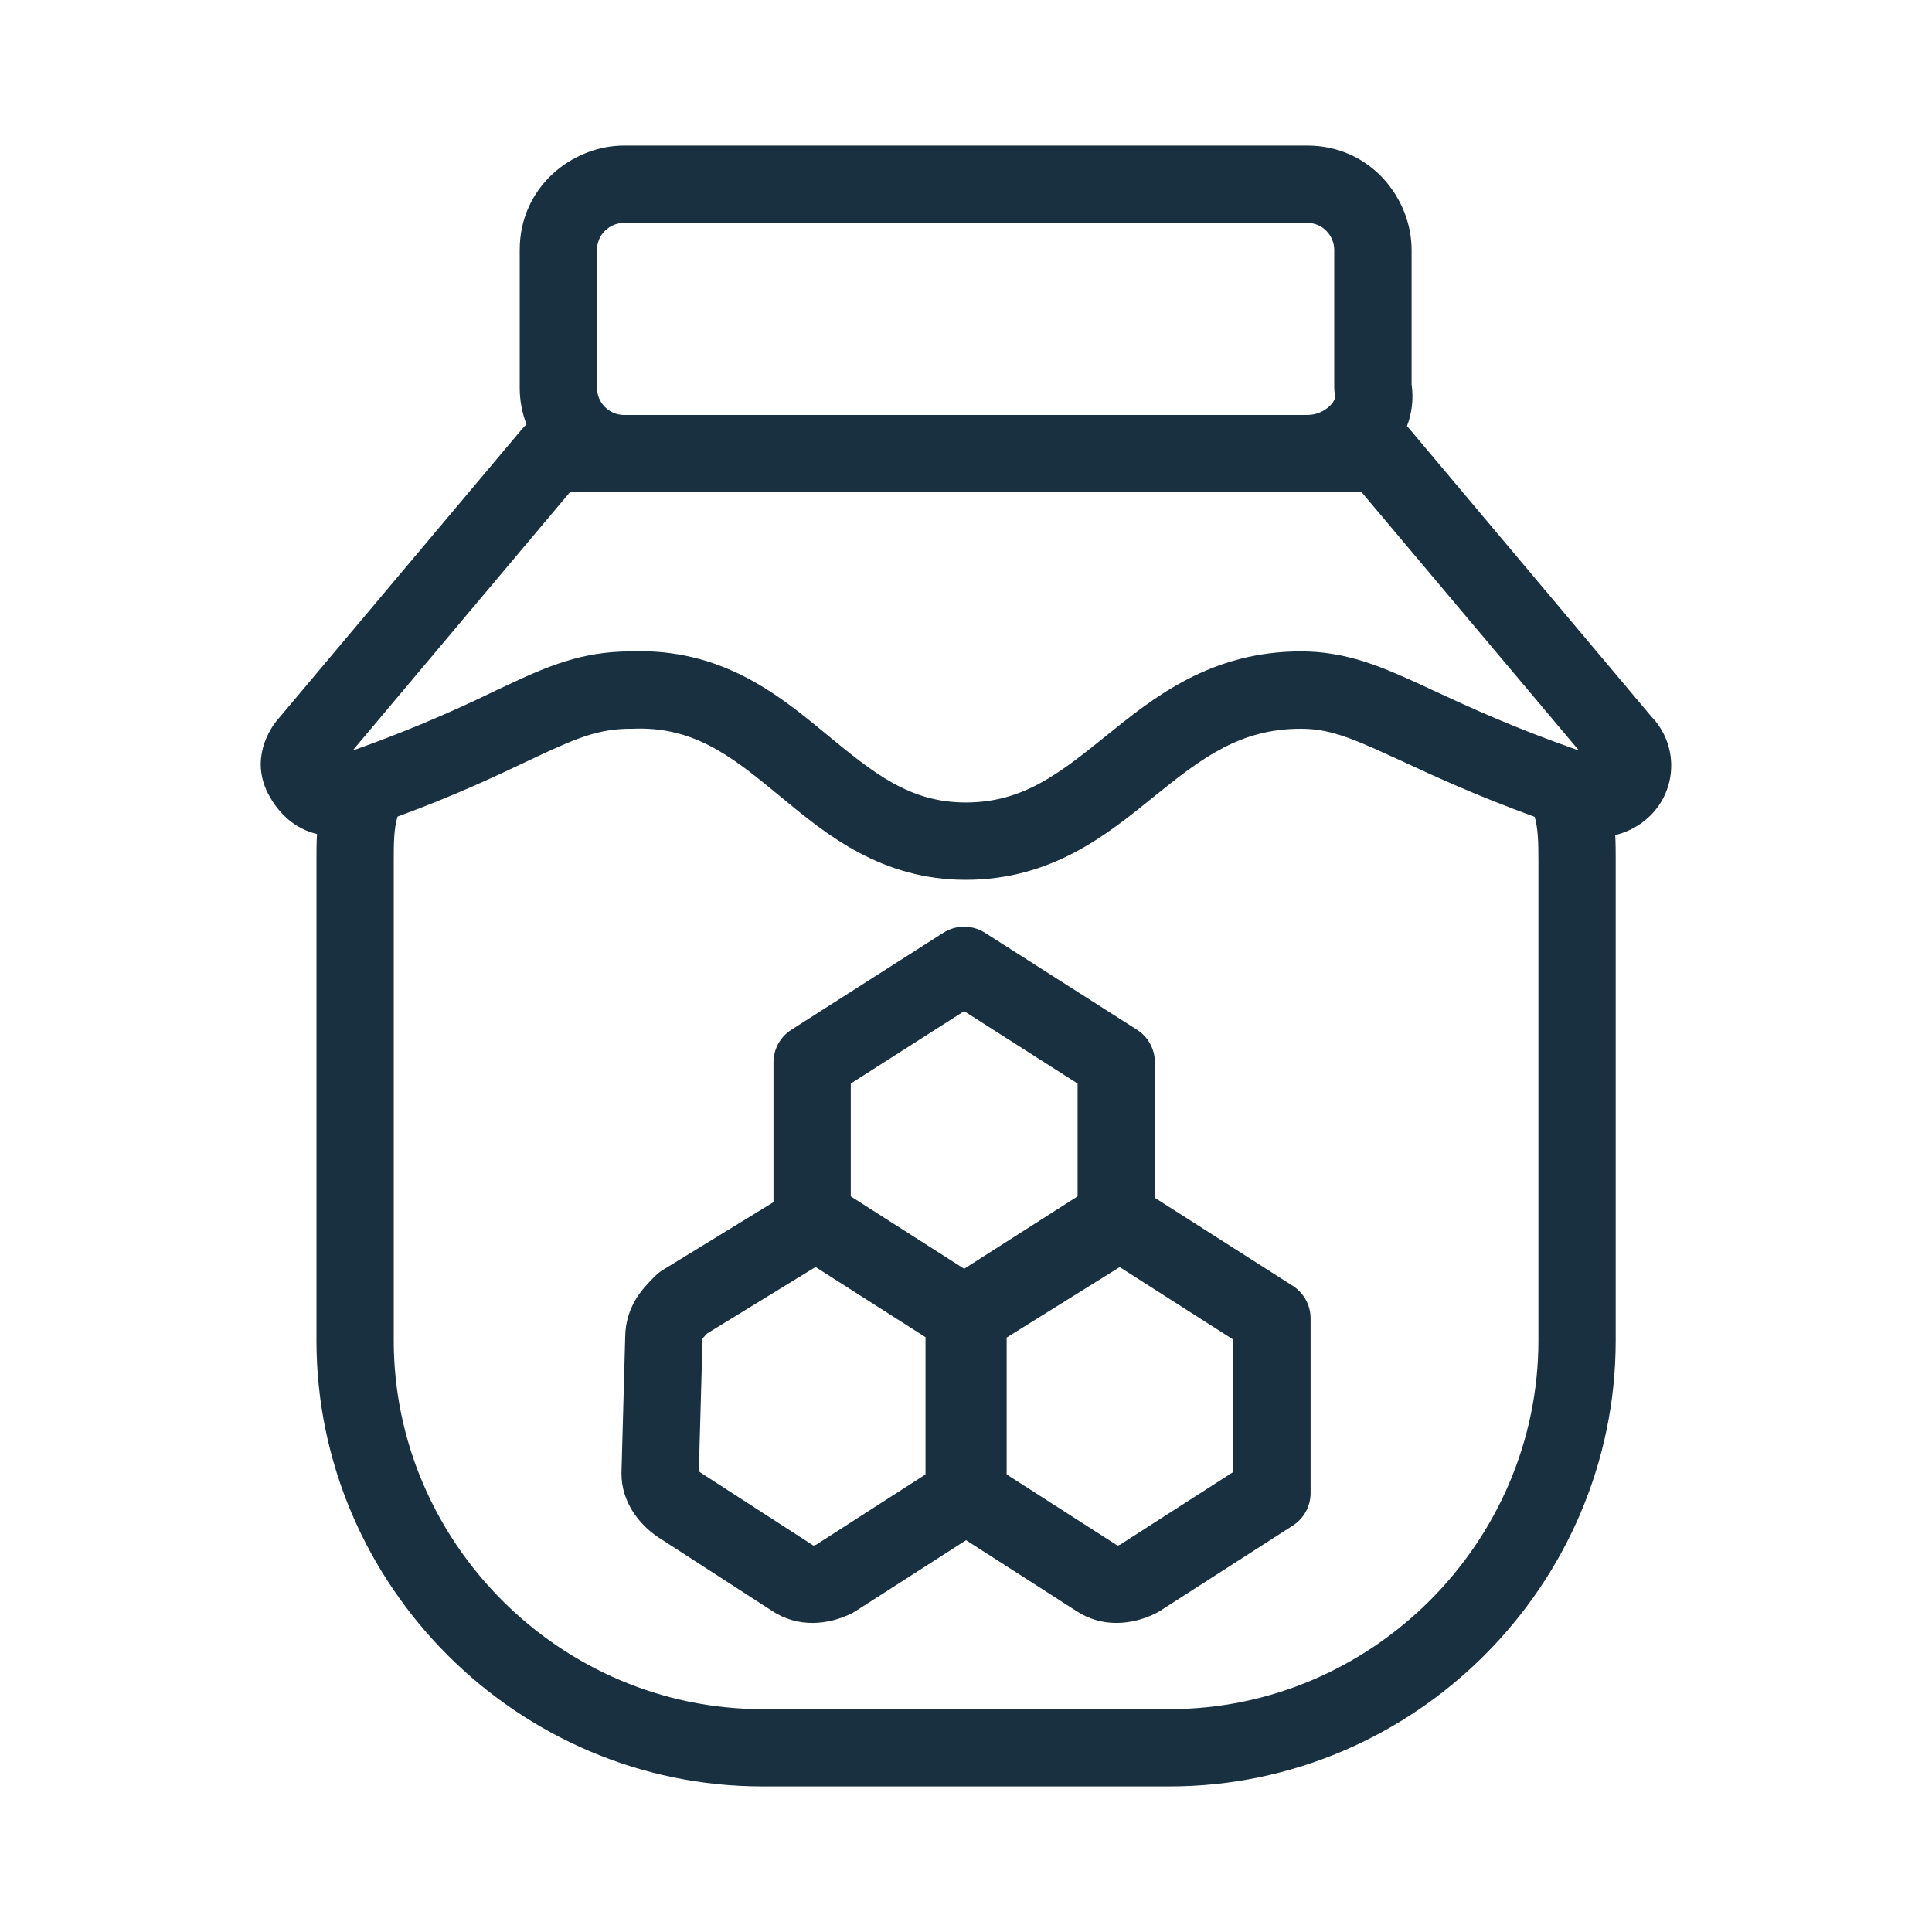
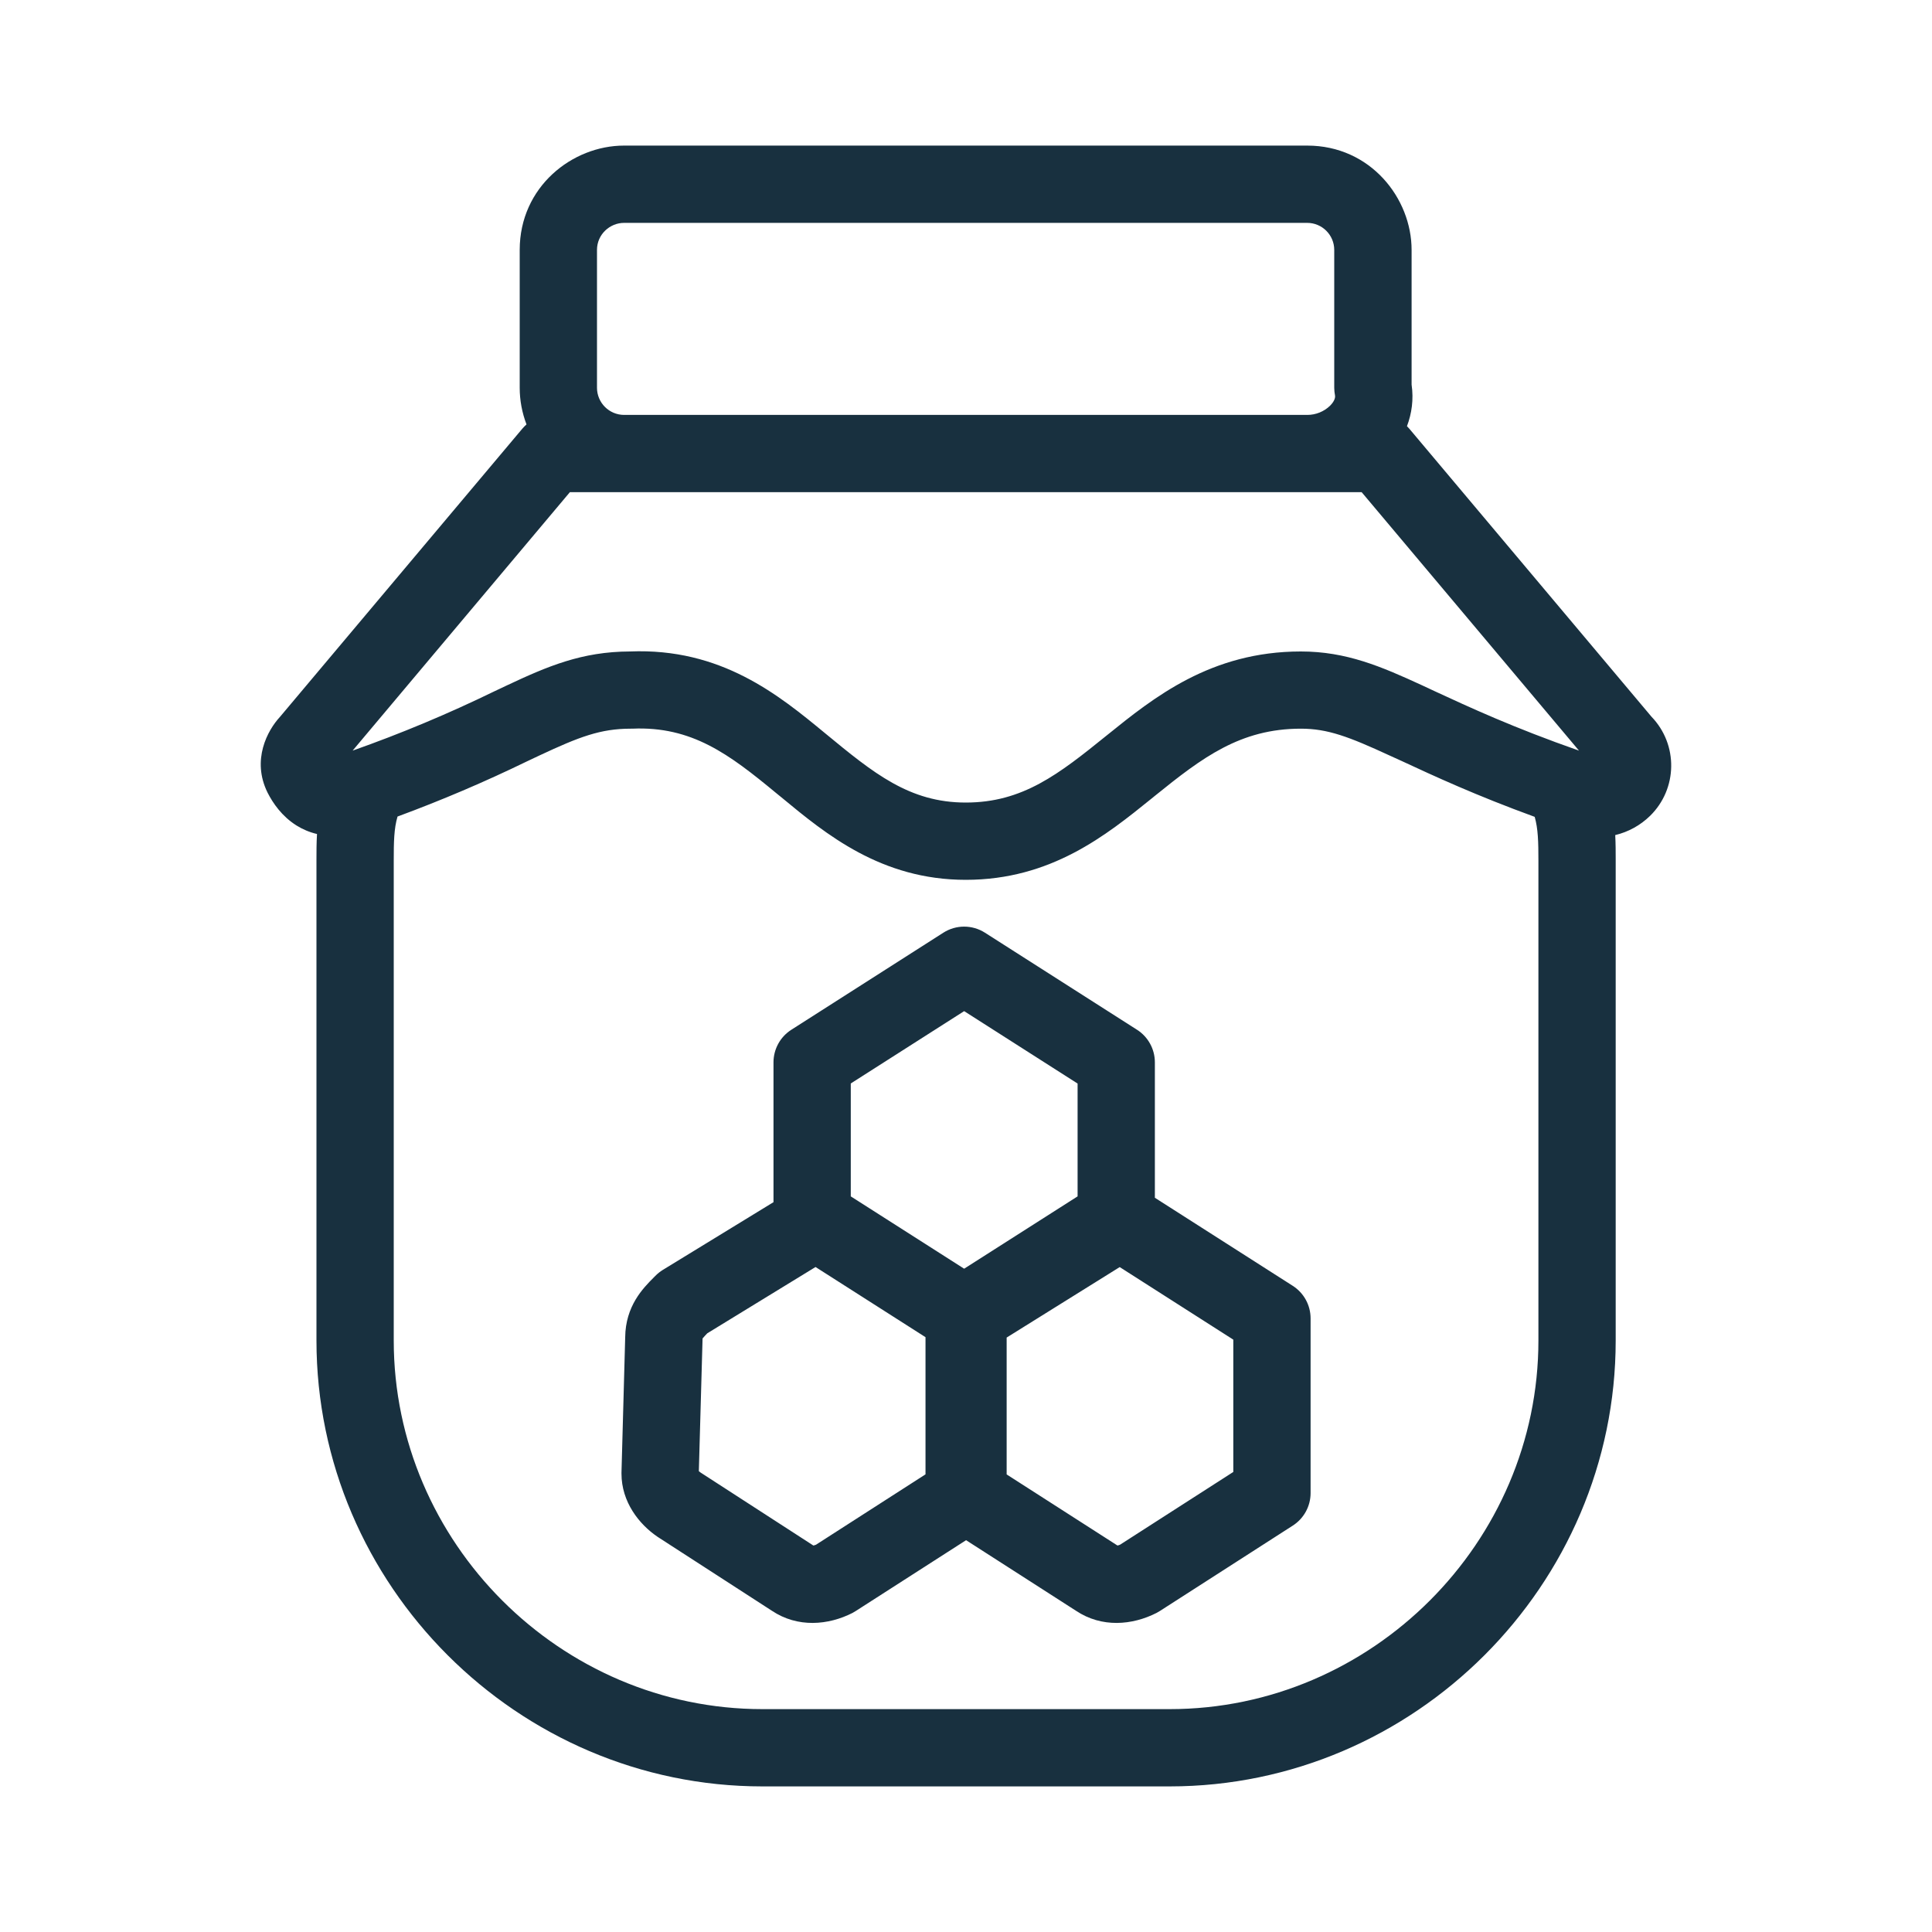
<svg width="25" height="25" viewBox="0 0 25 25" fill="none">
-   <g id="jar">
-     <path id="iconDefault" fill-rule="evenodd" clip-rule="evenodd" d="M7.725 3.234c0-.202.168-.35.35-.35h8.84c.203 0 .35.168.35.35v1.785c0 .033.004.066.01.098.003.012.006.063-.064.133a.425.425 0 0 1-.295.12H8.075a.352.352 0 0 1-.35-.351V3.234Zm.35-1.35c-.668 0-1.35.532-1.35 1.35v1.785c0 .16.03.321.088.473a.558.558 0 0 0-.054.055L3.623 9.276c-.161.174-.371.558-.16.982.069.136.186.306.374.424.08.05.17.088.265.11-.007.118-.007.228-.007.324v6.23c0 3.166 2.604 5.77 5.77 5.77h5.27c3.168 0 5.772-2.604 5.772-5.77v-6.23c0-.092 0-.197-.006-.31a.966.966 0 0 0 .45-.248.911.911 0 0 0 .019-1.284l-3.134-3.727a.989.989 0 0 0-.03-.032c.062-.164.088-.346.06-.538V3.234c0-.668-.532-1.35-1.35-1.35H8.075Zm-2.98 9.256c0-.248.003-.417.049-.573.747-.275 1.268-.522 1.675-.715l.163-.077c.513-.24.788-.345 1.18-.345h.02c.77-.034 1.254.33 1.86.831l.07.057c.575.476 1.29 1.067 2.385 1.067 1.103 0 1.818-.578 2.402-1.05l.048-.039c.609-.491 1.102-.866 1.886-.866.347 0 .619.102 1.15.347l.154.07c.42.195.959.445 1.722.723.044.155.048.323.048.57v6.206c0 2.614-2.157 4.77-4.771 4.77H9.865c-2.614 0-4.77-2.156-4.77-4.77V11.14Zm2.279-4.77L4.563 9.712a17.434 17.434 0 0 0 1.829-.765l.165-.078c.526-.247.97-.438 1.594-.44 1.18-.048 1.926.563 2.528 1.06.625.515 1.088.895 1.818.895.737 0 1.203-.367 1.822-.867l.01-.008c.6-.484 1.339-1.08 2.504-1.08.588 0 1.039.195 1.569.438l.154.072c.458.212 1.03.477 1.876.773L17.62 6.37H7.374Zm.668 12.7c0 .365.227.653.465.815l.009.006 1.472.952c.335.224.732.187 1.044.028a.65.65 0 0 0 .042-.025l1.427-.916 1.422.913c.335.224.73.187 1.043.028a.477.477 0 0 0 .043-.025l1.72-1.105a.5.5 0 0 0 .23-.42v-2.26a.5.5 0 0 0-.23-.422L14.944 15.5v-1.754a.5.5 0 0 0-.231-.421l-1.968-1.255a.5.5 0 0 0-.538 0l-1.967 1.255a.5.5 0 0 0-.231.421v1.81l-1.433.878a.512.512 0 0 0-.096.076l-.02.02c-.14.14-.366.371-.37.774l-.048 1.752v.014Zm4.984.009v-1.771l1.463-.912 1.47.939v1.712l-1.465.941a.164.164 0 0 1-.034.011l-1.434-.92Zm-1.05-1.776-1.423-.908-1.401.859a1.307 1.307 0 0 0-.061.066v.006l-.048 1.71v.002a.197.197 0 0 0 .023.018l1.459.943a.175.175 0 0 0 .035-.01l1.416-.91v-1.776Zm-.967-1.822 1.467.937 1.468-.937v-1.46l-1.468-.937-1.467.937v1.46Z" fill="#18303F" />
-   </g>
+   <path fill-rule="evenodd" clip-rule="evenodd" d="M7.725 3.234c0-.202.168-.35.35-.35h8.84a.35.35 0 0 1 .35.35v1.785c0 .033.004.066.01.098.003.012.006.063-.064.133a.425.425 0 0 1-.295.119H8.075a.352.352 0 0 1-.35-.35V3.234Zm.35-1.35c-.668 0-1.35.532-1.35 1.35v1.785c0 .16.03.321.088.473a.558.558 0 0 0-.054.055L3.623 9.276c-.161.174-.371.558-.16.982.069.136.186.306.374.424.08.05.17.088.265.11-.007.118-.007.228-.007.324v6.23c0 3.166 2.604 5.77 5.77 5.77h5.27c3.168 0 5.772-2.604 5.772-5.77v-6.23c0-.092 0-.197-.006-.31a.966.966 0 0 0 .45-.248.911.911 0 0 0 .019-1.284l-3.134-3.727a.989.989 0 0 0-.03-.032c.062-.164.088-.346.06-.538V3.234c0-.668-.532-1.35-1.35-1.35H8.075Zm-2.98 9.256c0-.249.003-.417.049-.574a18.424 18.424 0 0 0 1.675-.714l.163-.077c.513-.24.788-.346 1.18-.346h.02c.77-.034 1.254.331 1.86.832l.07.057c.575.476 1.29 1.067 2.385 1.067 1.103 0 1.818-.578 2.402-1.05l.048-.039c.609-.492 1.102-.867 1.886-.867.347 0 .619.103 1.15.348l.154.07c.42.195.959.445 1.722.723.044.155.048.323.048.57v6.206c0 2.614-2.157 4.77-4.771 4.77H9.865c-2.614 0-4.77-2.156-4.77-4.77V11.14Zm2.279-4.771L4.563 9.713a17.433 17.433 0 0 0 1.829-.765l.165-.078c.526-.247.97-.438 1.594-.44 1.18-.048 1.926.563 2.528 1.06.625.515 1.088.895 1.818.895.737 0 1.203-.367 1.822-.867l.01-.008c.6-.484 1.339-1.08 2.504-1.08.588 0 1.039.194 1.569.438l.154.072c.458.212 1.03.477 1.876.773L17.62 6.369H7.374Zm.668 12.7c0 .366.227.654.465.816l.009.006 1.472.952c.335.224.732.187 1.044.028a.65.65 0 0 0 .042-.025l1.427-.916 1.422.913c.335.224.73.187 1.043.028a.477.477 0 0 0 .043-.025l1.72-1.105a.5.5 0 0 0 .23-.42v-2.26a.5.5 0 0 0-.23-.422l-1.785-1.14v-1.753a.5.5 0 0 0-.231-.421l-1.968-1.256a.5.5 0 0 0-.538 0l-1.967 1.256a.5.5 0 0 0-.231.421v1.81l-1.433.877a.512.512 0 0 0-.096.077l-.02.02c-.14.14-.366.37-.37.774l-.048 1.751v.014Zm4.984.01v-1.771l1.463-.912 1.47.939v1.712l-1.465.941a.164.164 0 0 1-.034.011l-1.434-.92Zm-1.05-1.776-1.423-.908-1.401.858a1.307 1.307 0 0 0-.061.067v.006l-.048 1.71v.001a.197.197 0 0 0 .023.018l1.459.944a.175.175 0 0 0 .035-.011l1.416-.91v-1.775Zm-.967-1.822 1.467.936 1.468-.936v-1.46l-1.468-.937-1.467.936v1.461Z" fill="#18303F" yggColor="jar" />
</svg>
